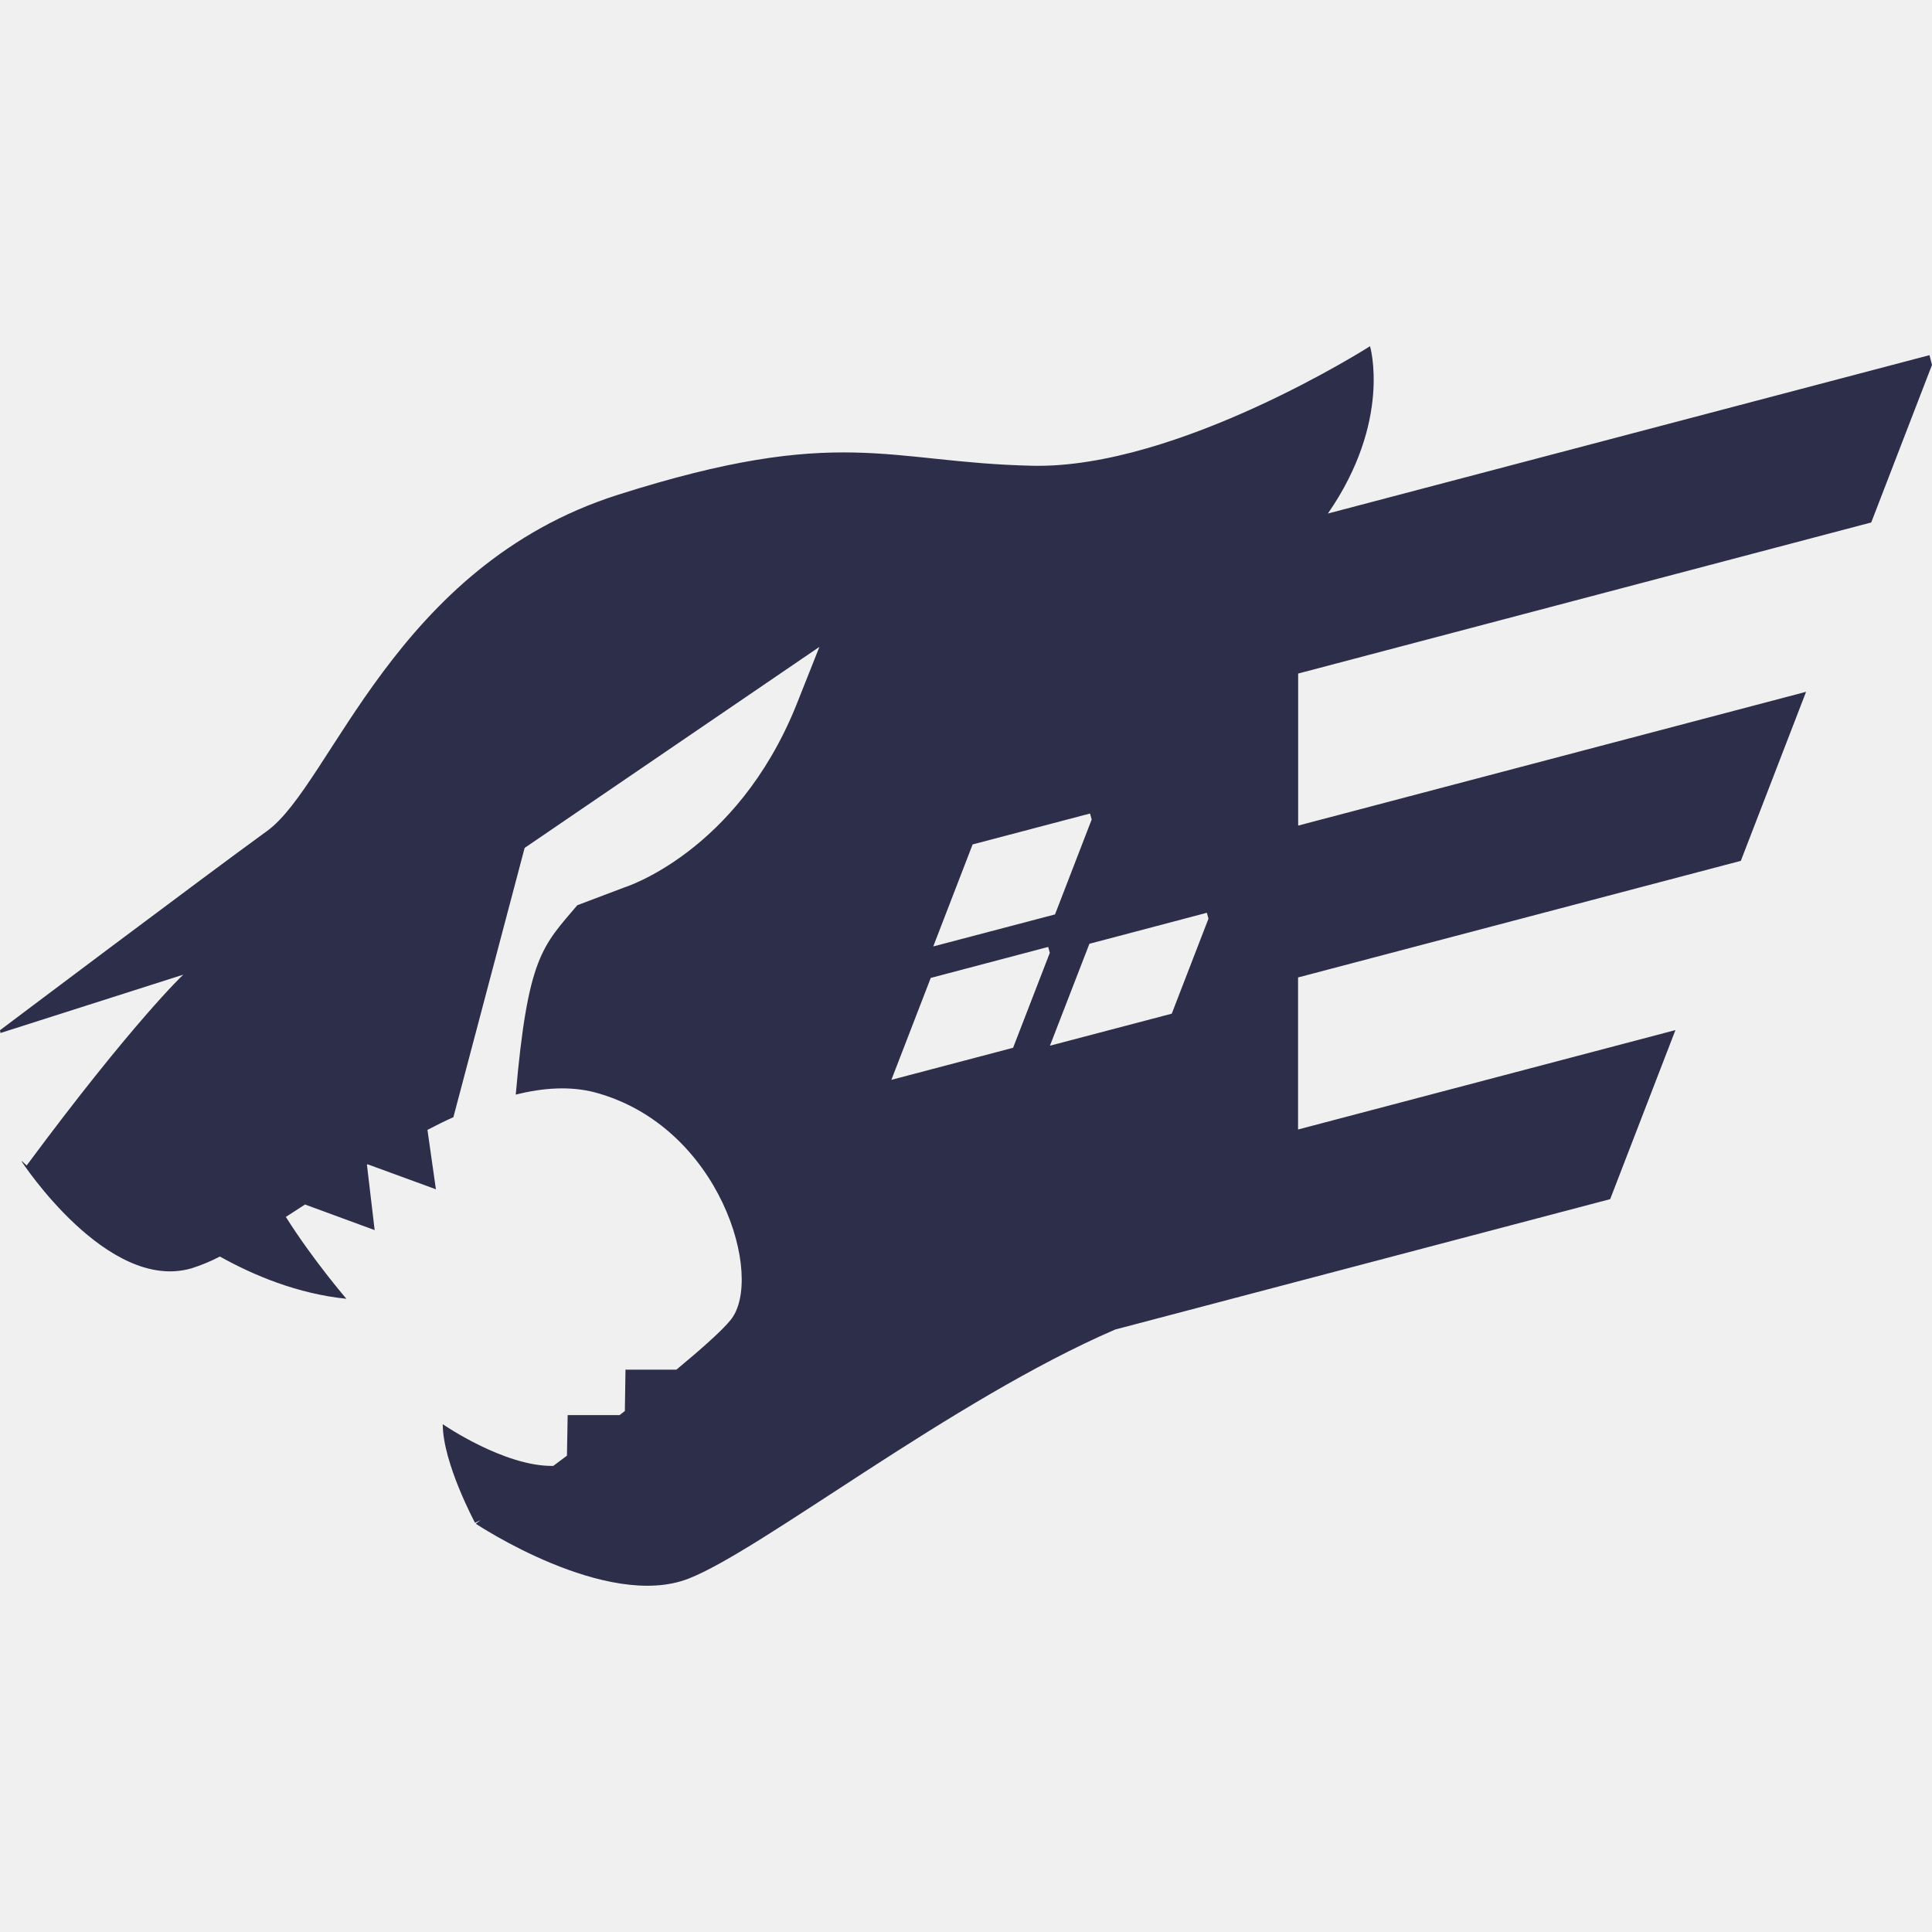
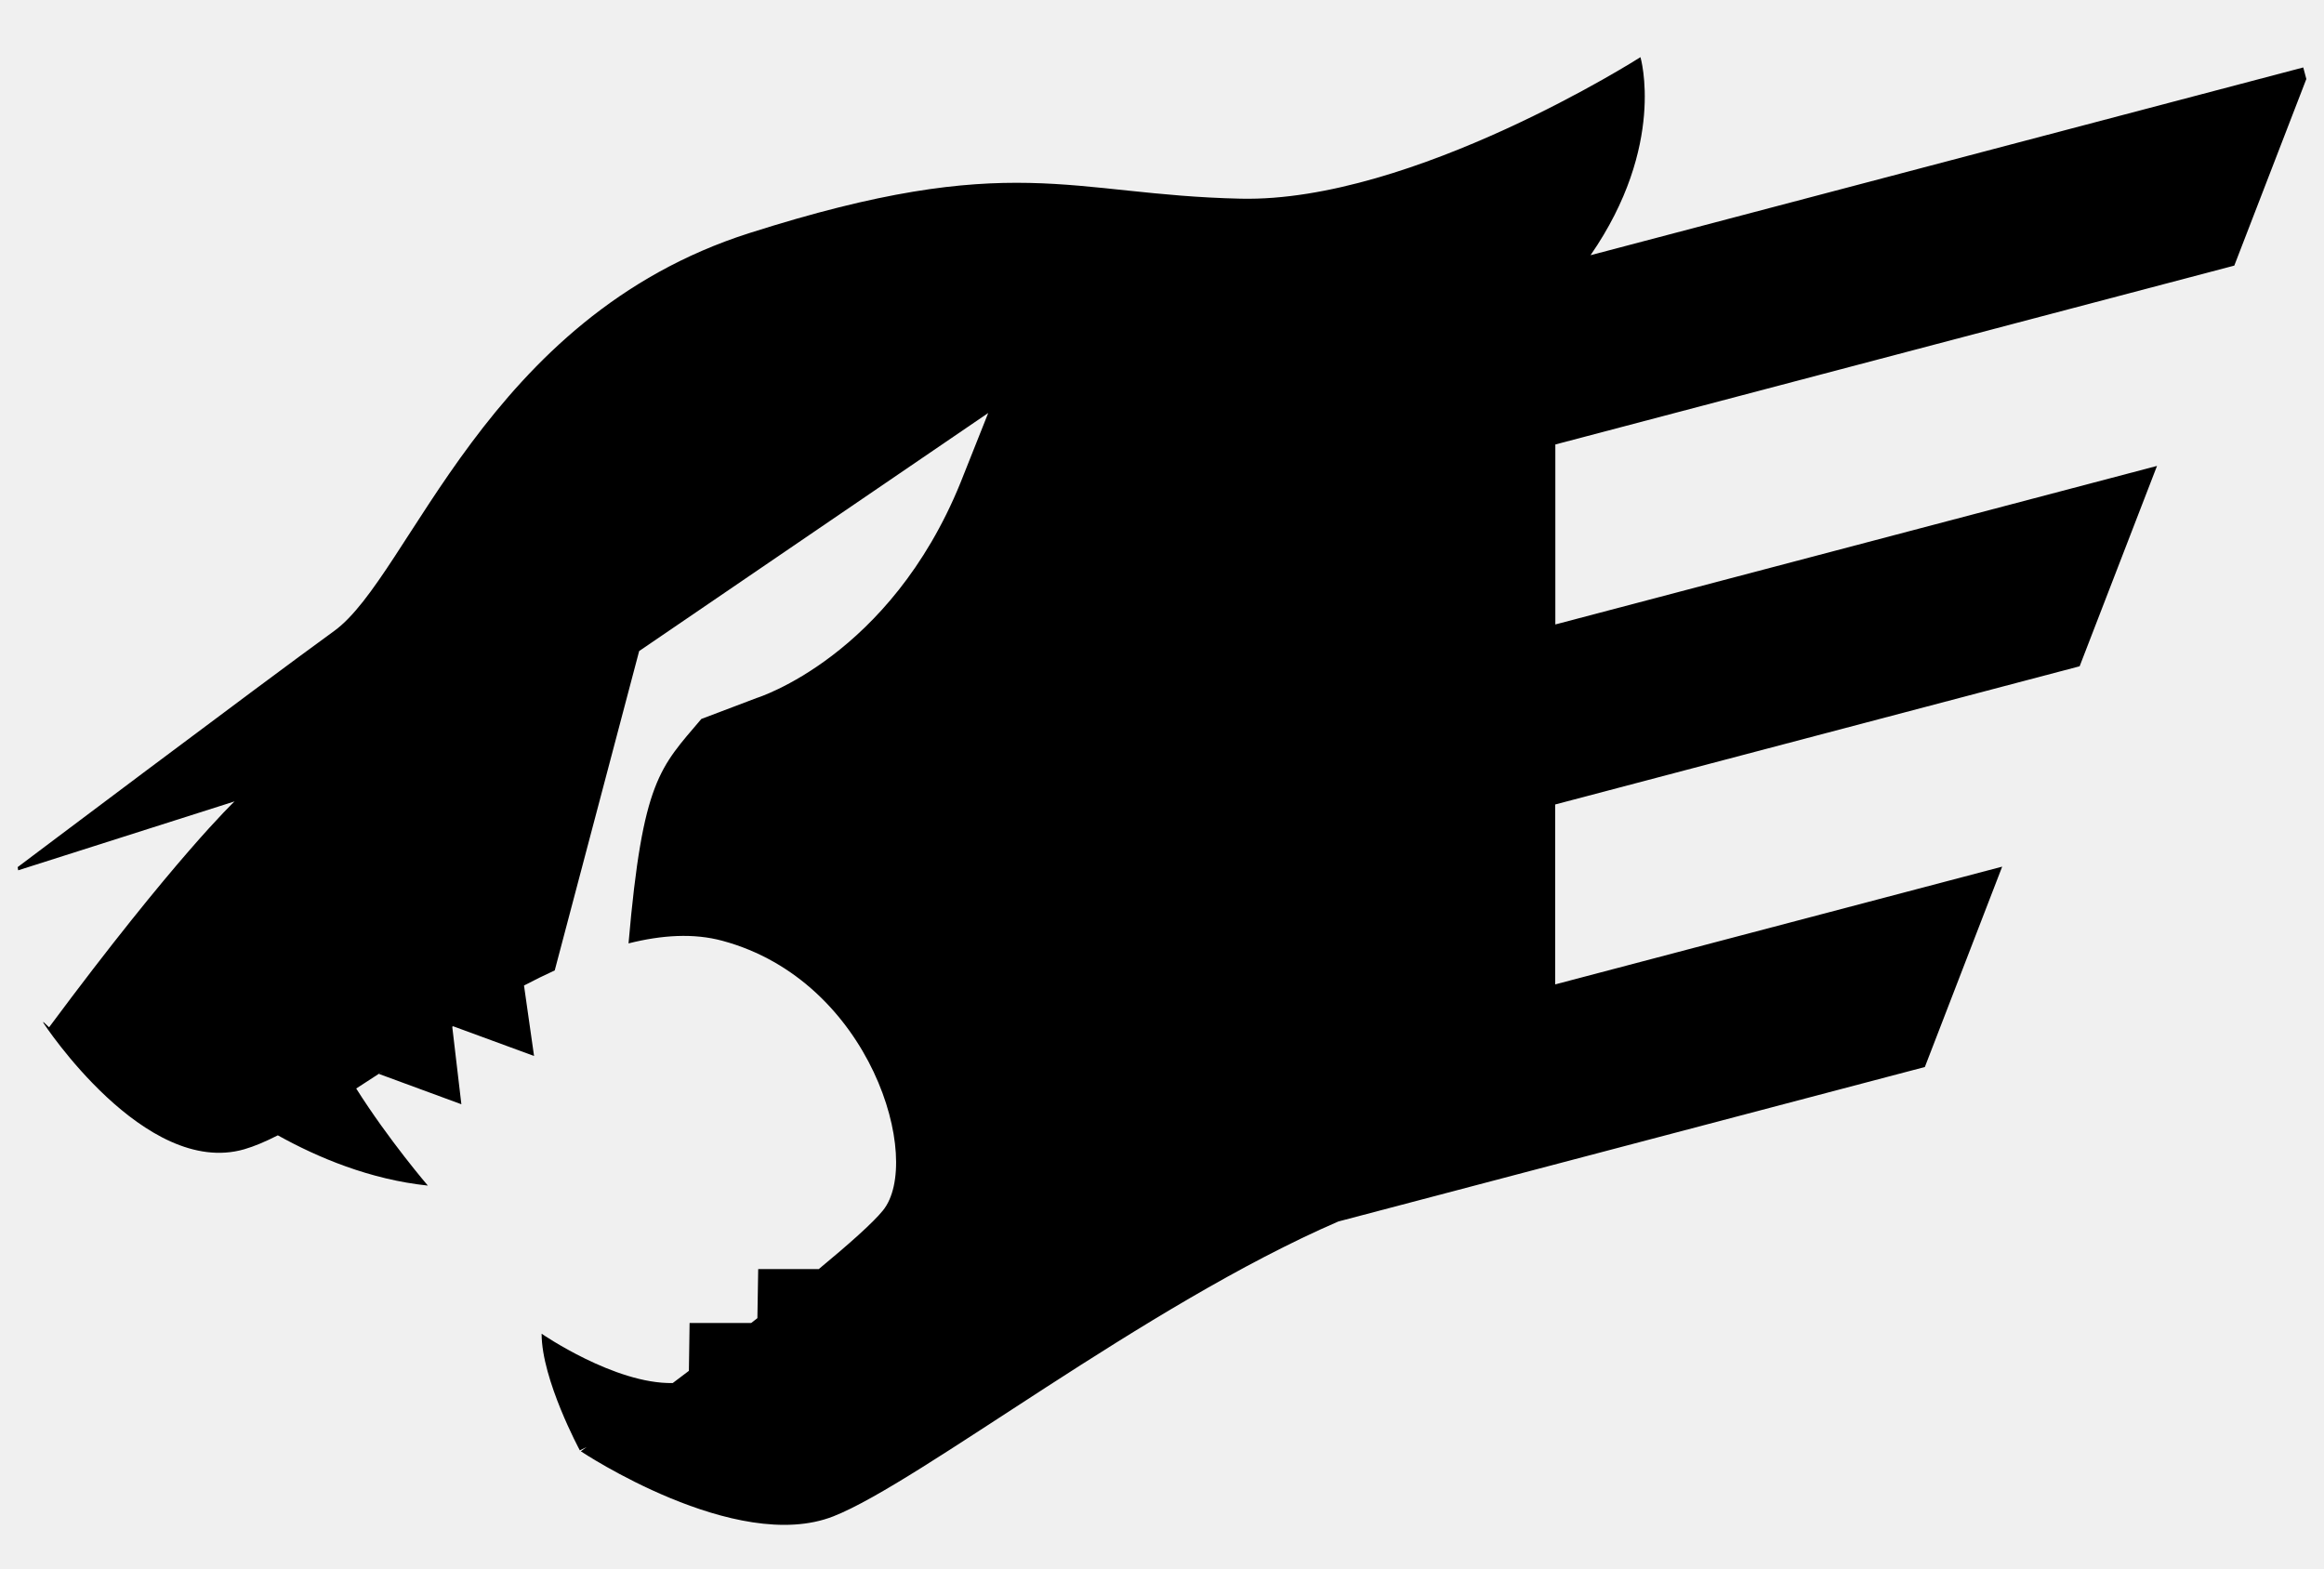
- <svg xmlns="http://www.w3.org/2000/svg" width="40" height="40" viewBox="0 0 40 40" fill="none">
-   <g clip-path="url(#clip0_8_119)">
-     <path d="M38.742 10.817L40 7.555L39.948 7.353L27.493 10.632C28.822 8.71 28.365 7.168 28.365 7.168C28.365 7.168 24.387 9.708 21.377 9.643C18.37 9.577 17.398 8.777 12.785 10.247C8.172 11.717 6.867 16.23 5.533 17.202C4.193 18.173 0 21.33 0 21.33L0.01 21.387L3.793 20.18C3.793 20.18 2.757 21.155 0.552 24.13L0.448 24.035L0.452 24.053C0.452 24.053 2.225 26.763 3.963 26.26C4.166 26.196 4.363 26.114 4.552 26.015C5.25 26.405 6.163 26.787 7.172 26.89C7.172 26.89 6.488 26.098 5.918 25.195L6.315 24.938L7.757 25.468L7.597 24.115C7.602 24.11 7.607 24.11 7.61 24.105L9.025 24.623L8.85 23.393C9.026 23.3 9.205 23.212 9.387 23.13L10.862 17.555L16.965 13.393L16.48 14.615C15.245 17.658 12.922 18.375 12.922 18.375L11.952 18.742C11.23 19.595 10.928 19.803 10.678 22.663C11.258 22.517 11.815 22.485 12.318 22.617C14.925 23.318 15.83 26.462 15.127 27.328C14.953 27.545 14.533 27.918 14.005 28.357H12.95L12.937 29.213L12.828 29.298H11.753L11.738 30.138L11.455 30.35C10.443 30.368 9.167 29.487 9.167 29.487C9.167 30.288 9.835 31.528 9.835 31.528L9.952 31.472L9.85 31.547C9.85 31.547 12.558 33.352 14.26 32.682C15.777 32.088 19.698 28.993 23.087 27.527L33.337 24.827L34.688 21.327L26.875 23.385V20.237L36.042 17.823L37.393 14.323L26.877 17.093V13.945L38.742 10.817ZM20.137 17.483L22.568 16.843L22.602 16.967L21.843 18.932L19.322 19.595L20.137 17.483ZM20.975 21.693L18.455 22.357L19.27 20.247L21.702 19.605L21.735 19.728L20.975 21.693ZM24.26 20.987L21.738 21.65L22.555 19.54L24.987 18.898L25.02 19.02L24.26 20.987Z" fill="#2D2F4A" />
+ <svg xmlns="http://www.w3.org/2000/svg" width="40" height="27" viewBox="0 0 40 27" fill="none">
+   <g clip-path="url(#clip0_18_141)">
+     <path d="M38.456 4.572L39.696 1.36L39.643 1.161L27.376 4.393C28.684 2.501 28.235 0.984 28.235 0.984C28.235 0.984 24.317 3.486 21.355 3.42C18.392 3.355 17.438 2.564 12.895 4.013C8.352 5.461 7.069 9.906 5.752 10.861C4.435 11.816 0.304 14.926 0.304 14.926L0.313 14.981L4.037 13.795C4.037 13.795 3.016 14.758 0.845 17.683L0.744 17.589L0.748 17.61C0.748 17.61 2.492 20.276 4.204 19.783C4.376 19.733 4.57 19.651 4.782 19.543C5.471 19.927 6.371 20.304 7.364 20.408C7.364 20.408 6.692 19.626 6.131 18.737C6.282 18.639 6.438 18.538 6.596 18.435L6.522 18.486L7.941 19.008L7.784 17.674C7.789 17.671 7.793 17.668 7.798 17.665L9.192 18.177L9.019 16.964C9.193 16.873 9.369 16.786 9.548 16.704L11.001 11.207L17.009 7.109L16.531 8.311C15.313 11.306 13.026 12.014 13.026 12.014L12.071 12.376C11.361 13.215 11.062 13.421 10.818 16.239C11.391 16.095 11.938 16.06 12.433 16.194C15 16.886 15.889 19.979 15.198 20.835C15.024 21.05 14.612 21.415 14.093 21.845H13.05L13.036 22.69C13 22.718 12.964 22.745 12.93 22.773H11.869L11.857 23.597C11.763 23.669 11.669 23.739 11.579 23.807C10.583 23.827 9.322 22.958 9.322 22.958C9.322 23.749 9.98 24.966 9.98 24.966C9.98 24.966 10.024 24.945 10.097 24.909C10.033 24.957 9.997 24.982 9.997 24.982C9.997 24.982 12.663 26.76 14.342 26.102C15.834 25.516 19.699 22.469 23.035 21.026L33.13 18.367L34.461 14.918L26.767 16.945V13.848L35.794 11.469L37.126 8.02L26.77 10.749V7.651L38.456 4.572Z" fill="black" />
  </g>
  <defs>
-     <clipPath id="clip0_8_119">
-       <rect width="40" height="40" fill="white" />
+     <clipPath id="clip0_18_141">
+       <rect width="40" height="25.776" fill="white" transform="translate(0 0.983994)" />
    </clipPath>
  </defs>
</svg>
